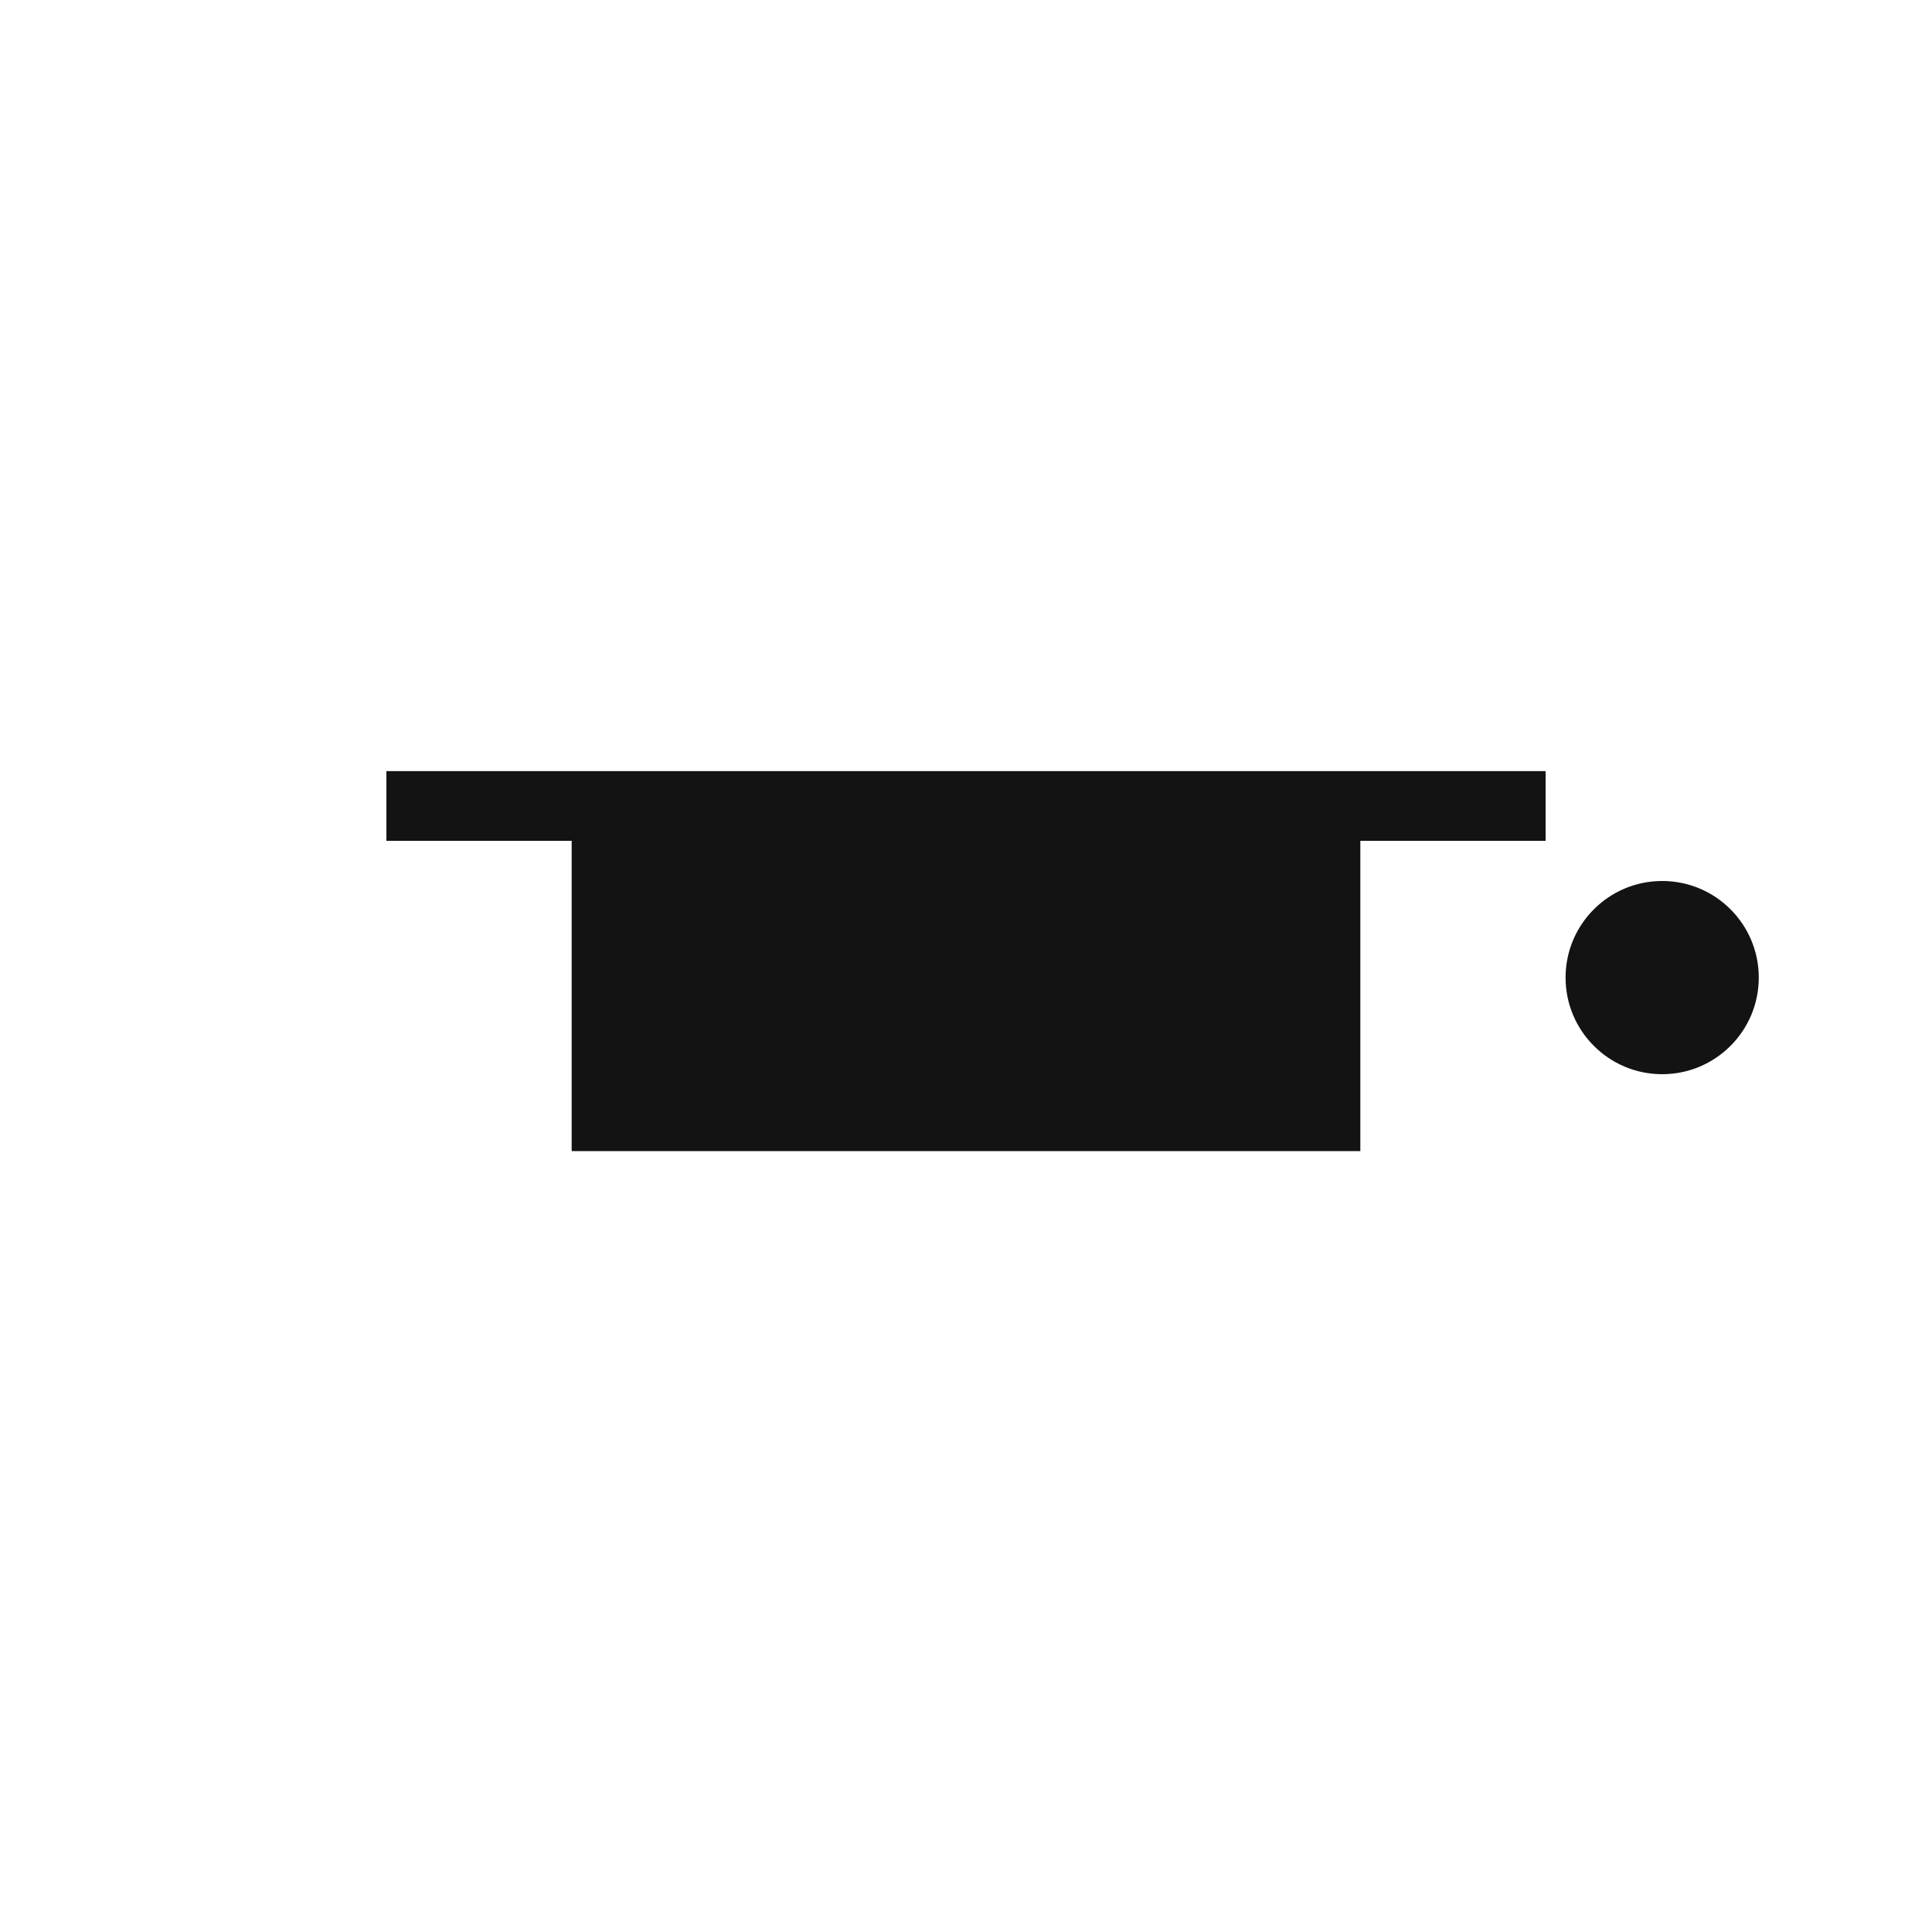
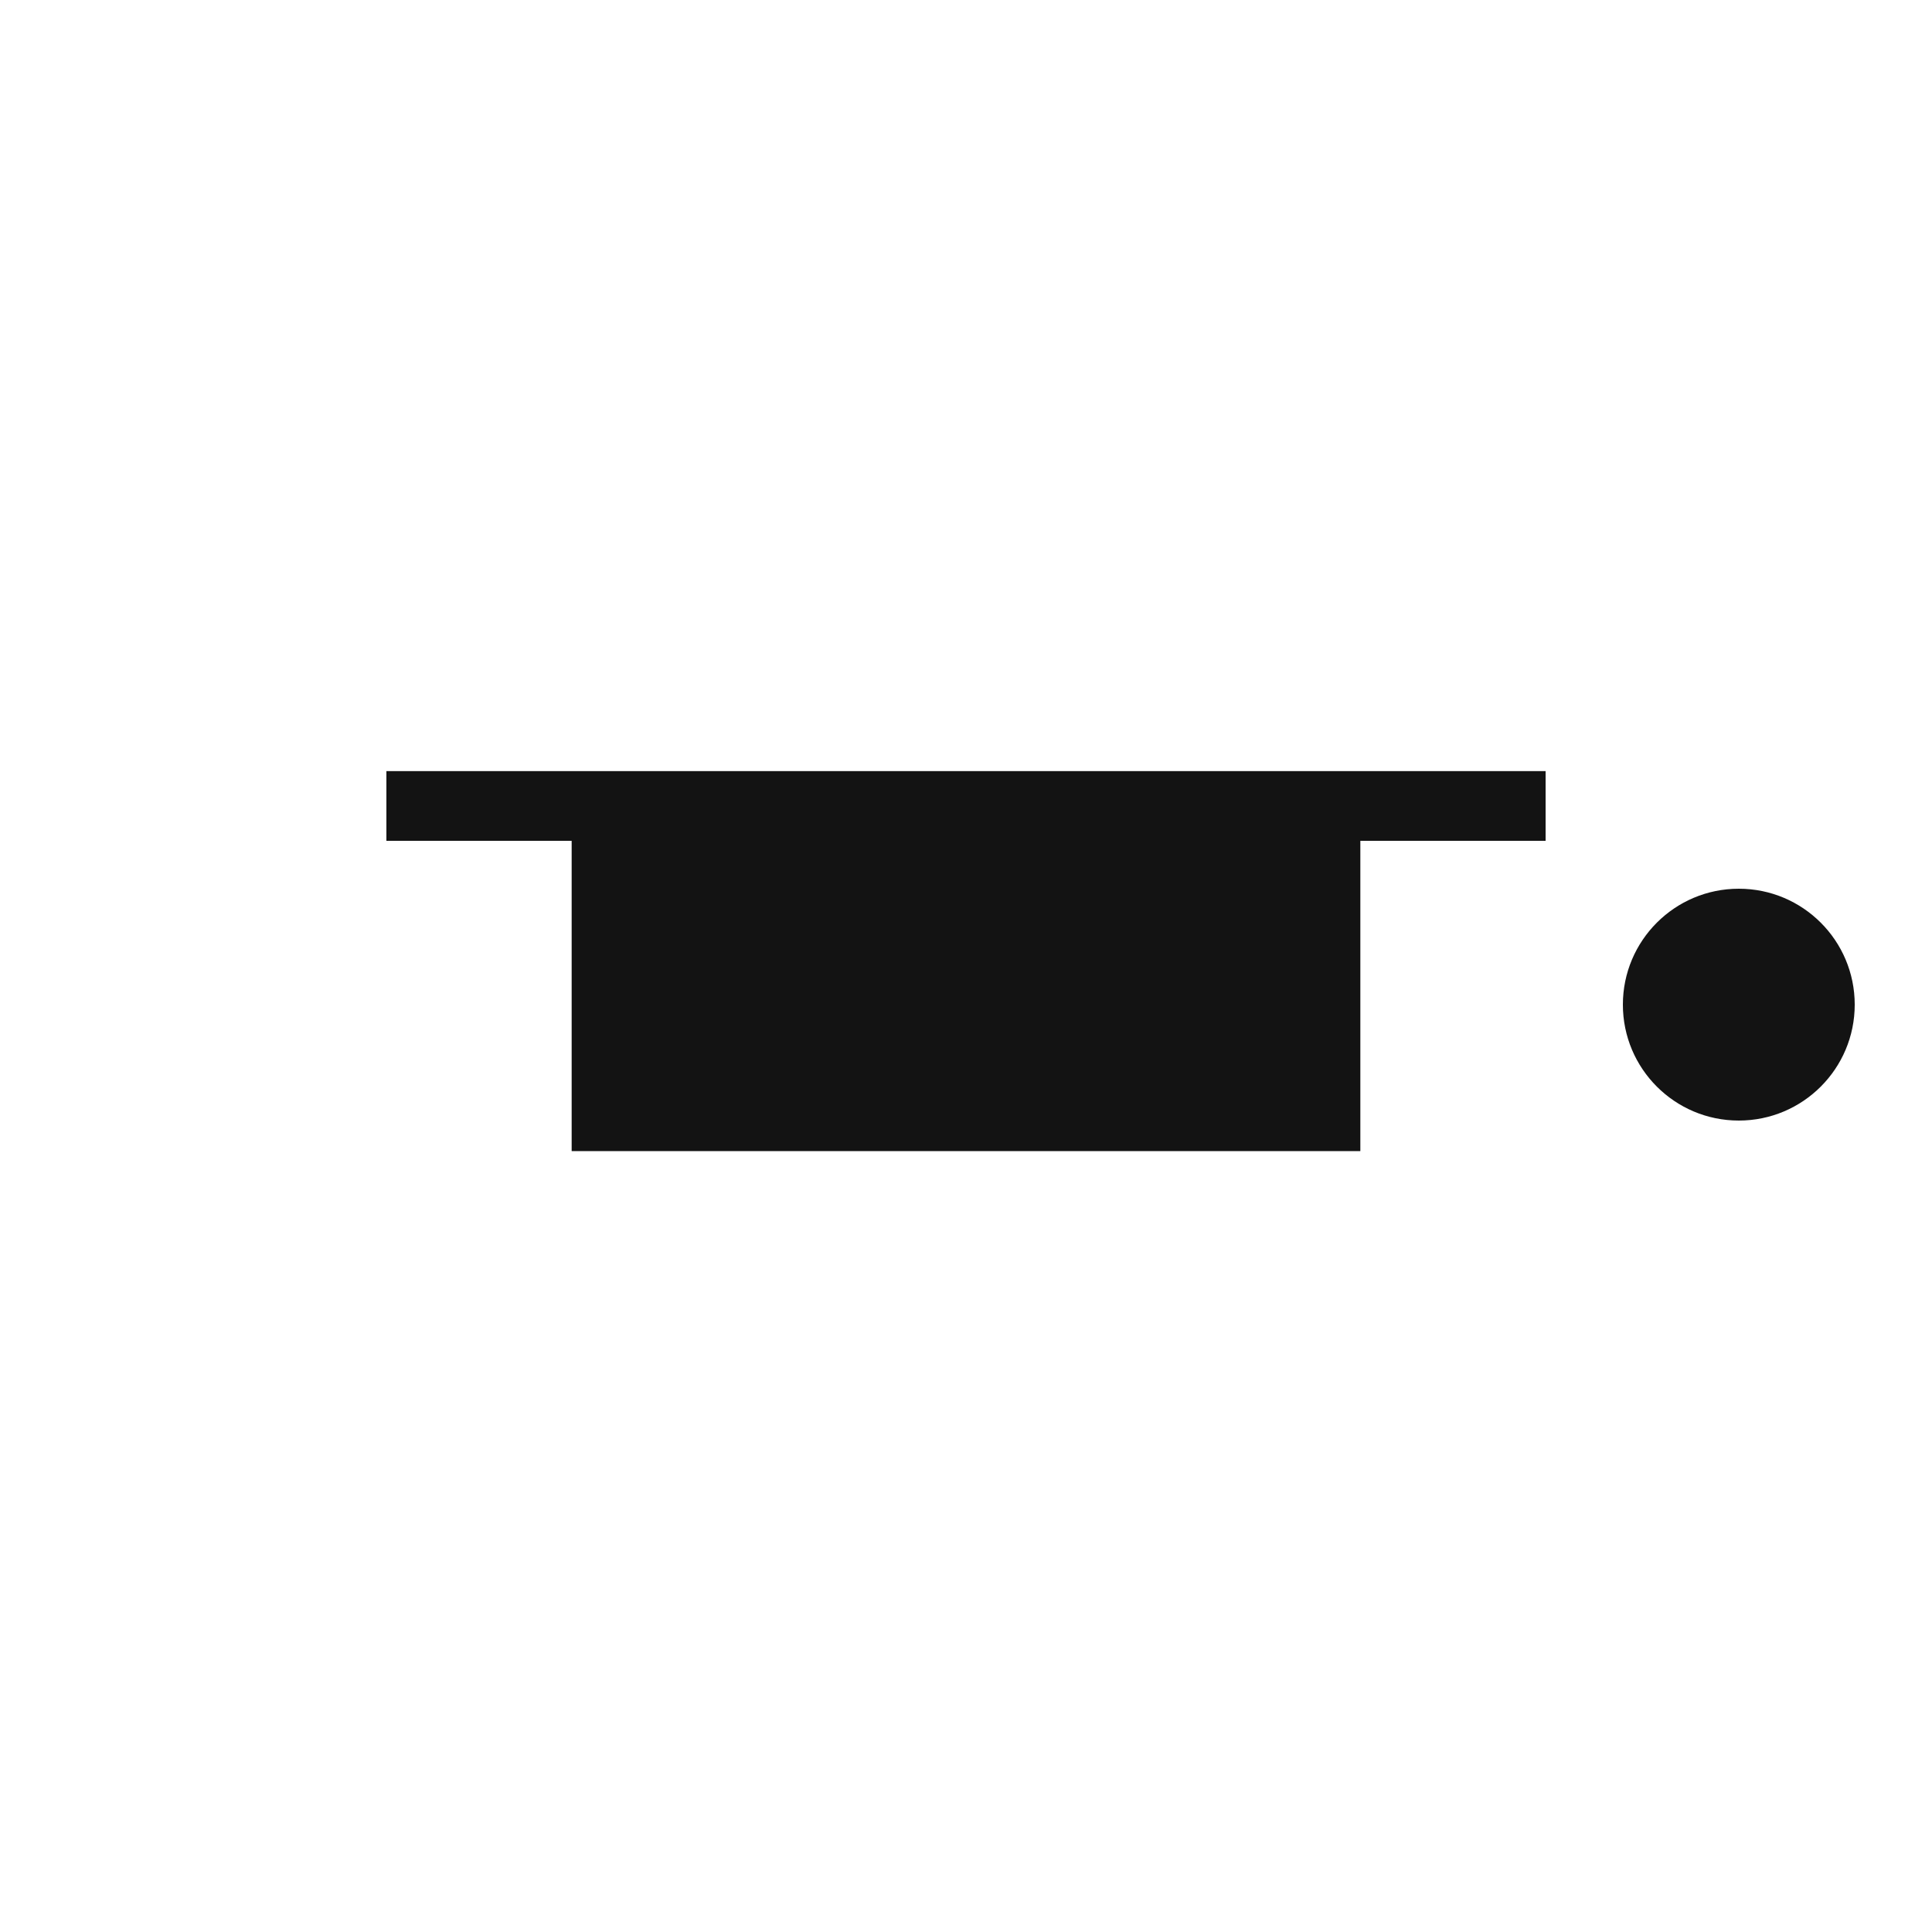
<svg xmlns="http://www.w3.org/2000/svg" width="100%" height="100%" viewBox="0 0 100 100" version="1.1" xml:space="preserve" style="fill-rule:evenodd;clip-rule:evenodd;stroke-linejoin:round;stroke-miterlimit:1.414;">
  <path d="M80,43.522l-9.589,0l0,16.059l-40.822,0l0,-16.059l-9.589,0l0,-3.609l60,0l0,3.609Z" style="fill:#131313;" />
-   <circle cx="86.034" cy="50.6" r="5" style="fill:#131313;" />
+   <circle cx="90" cy="52" r="6" style="fill:#131313;" />
</svg>
